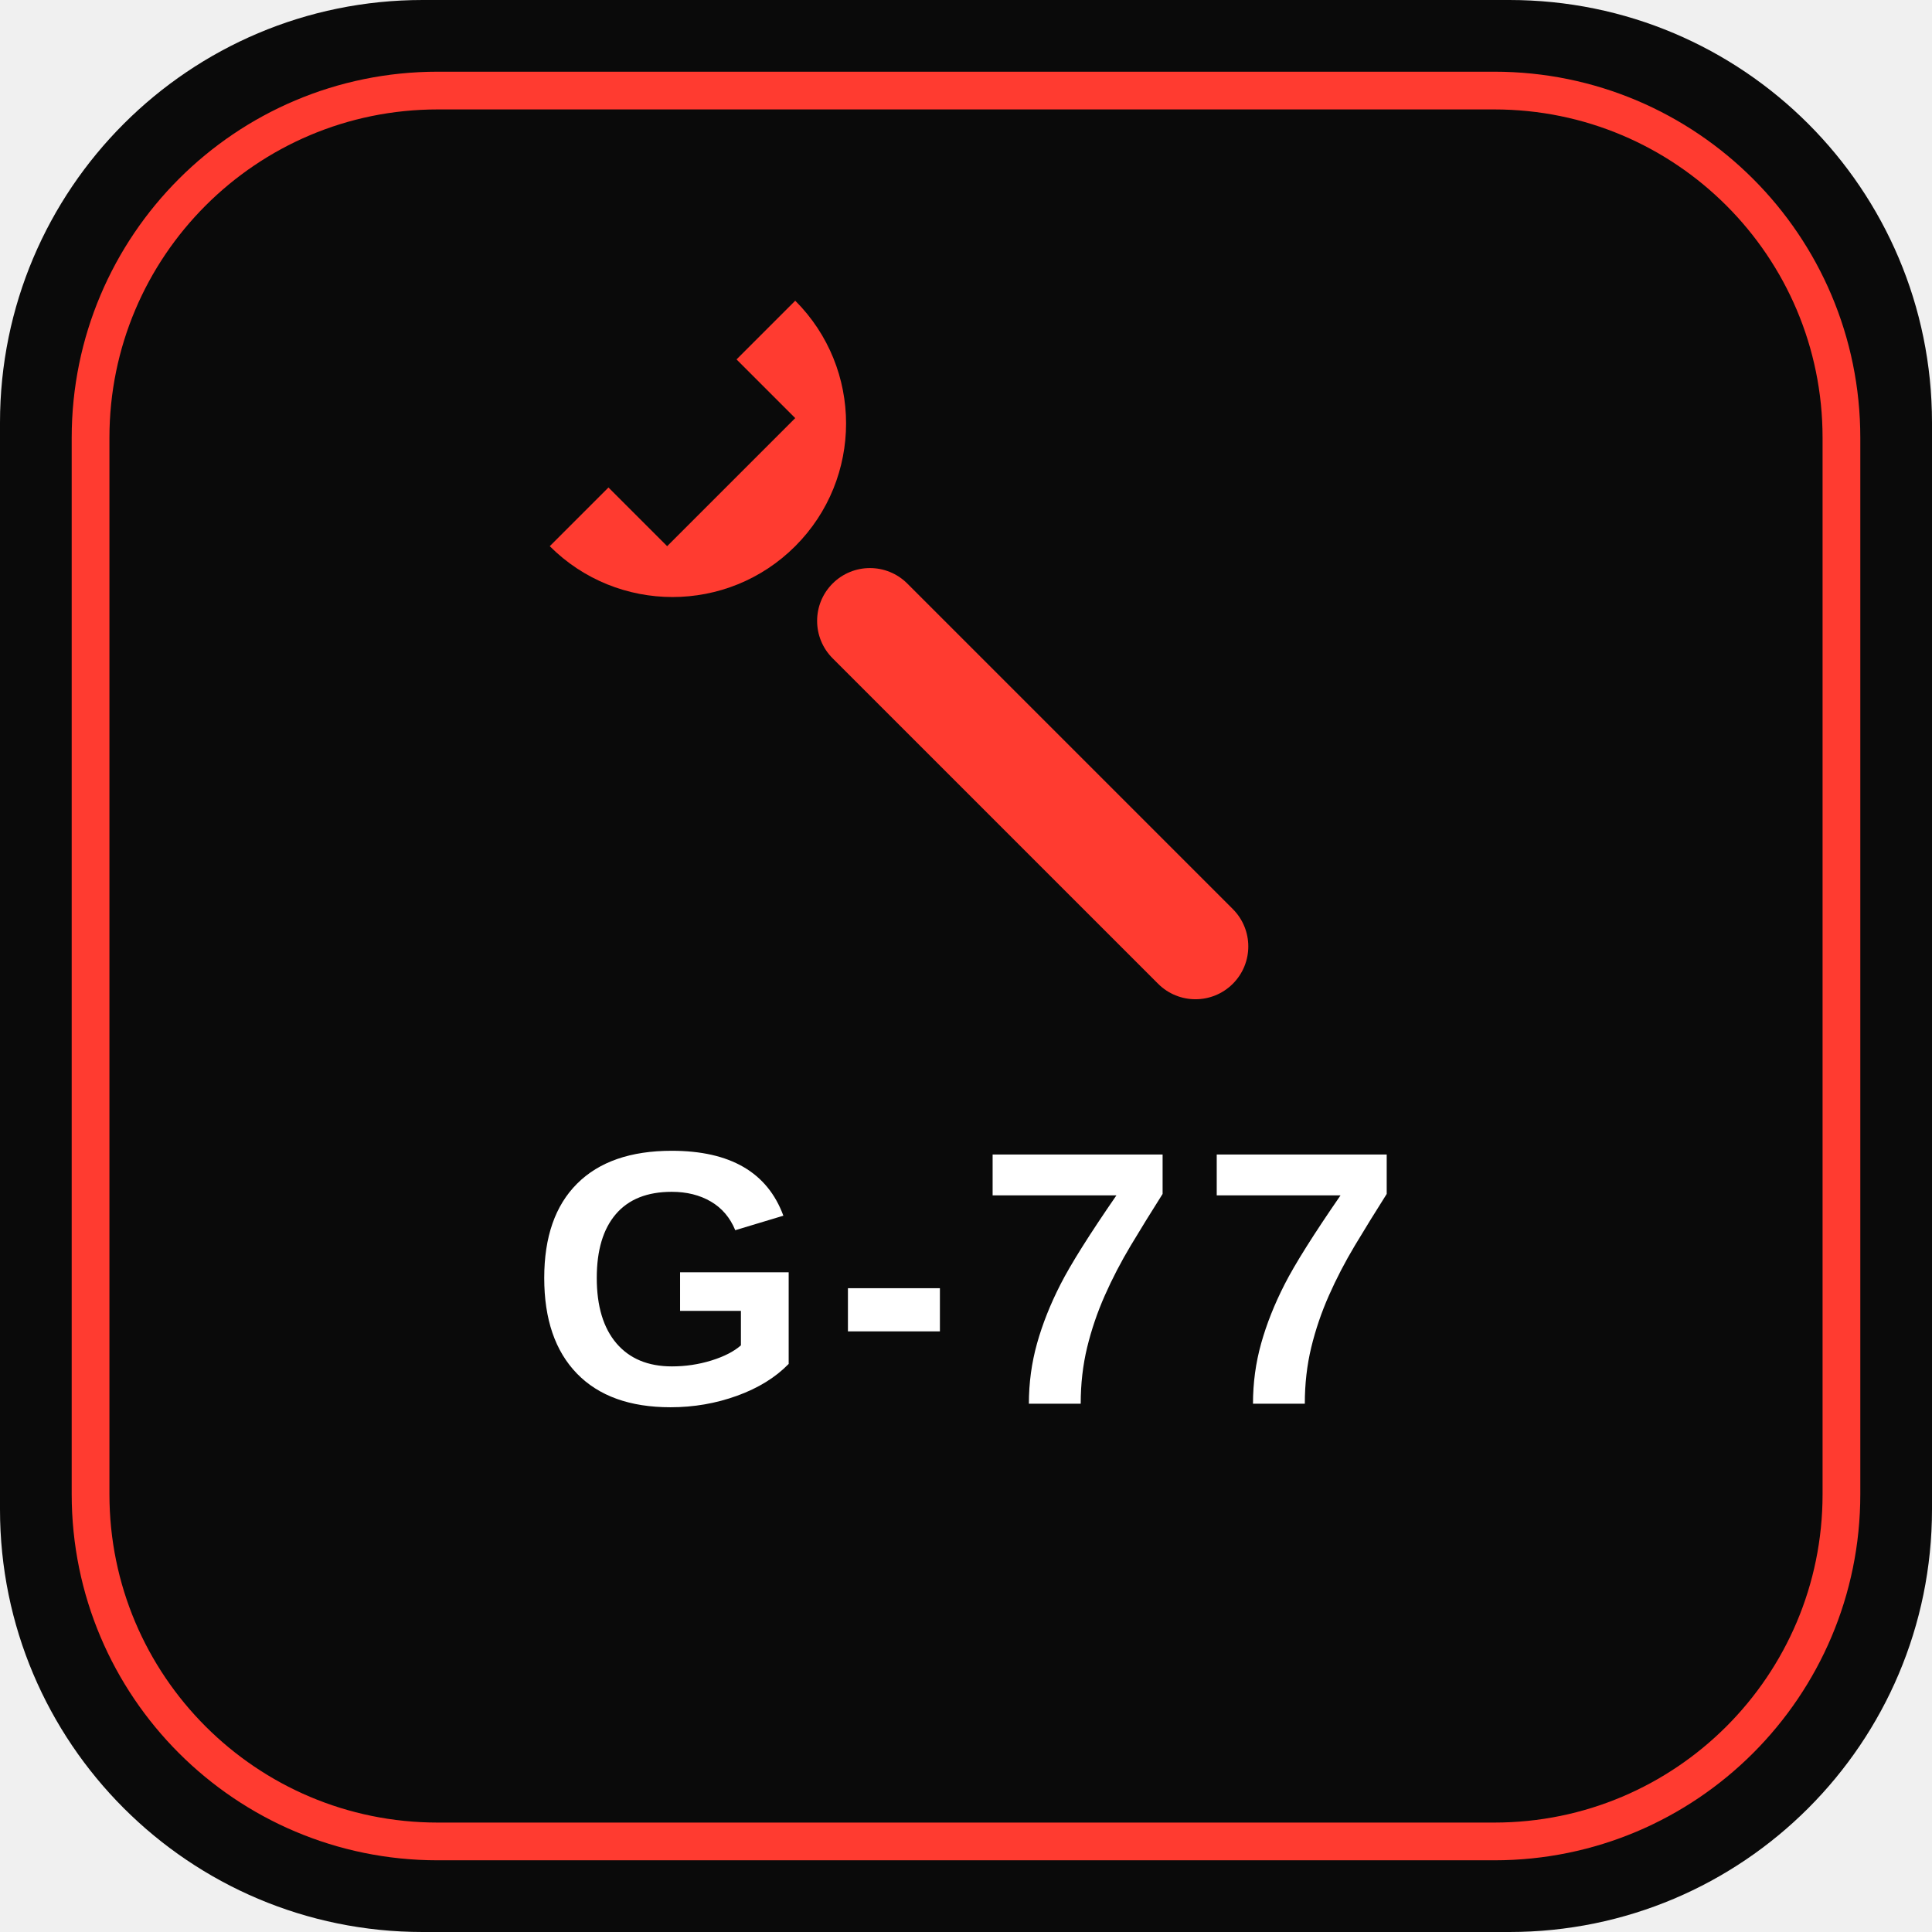
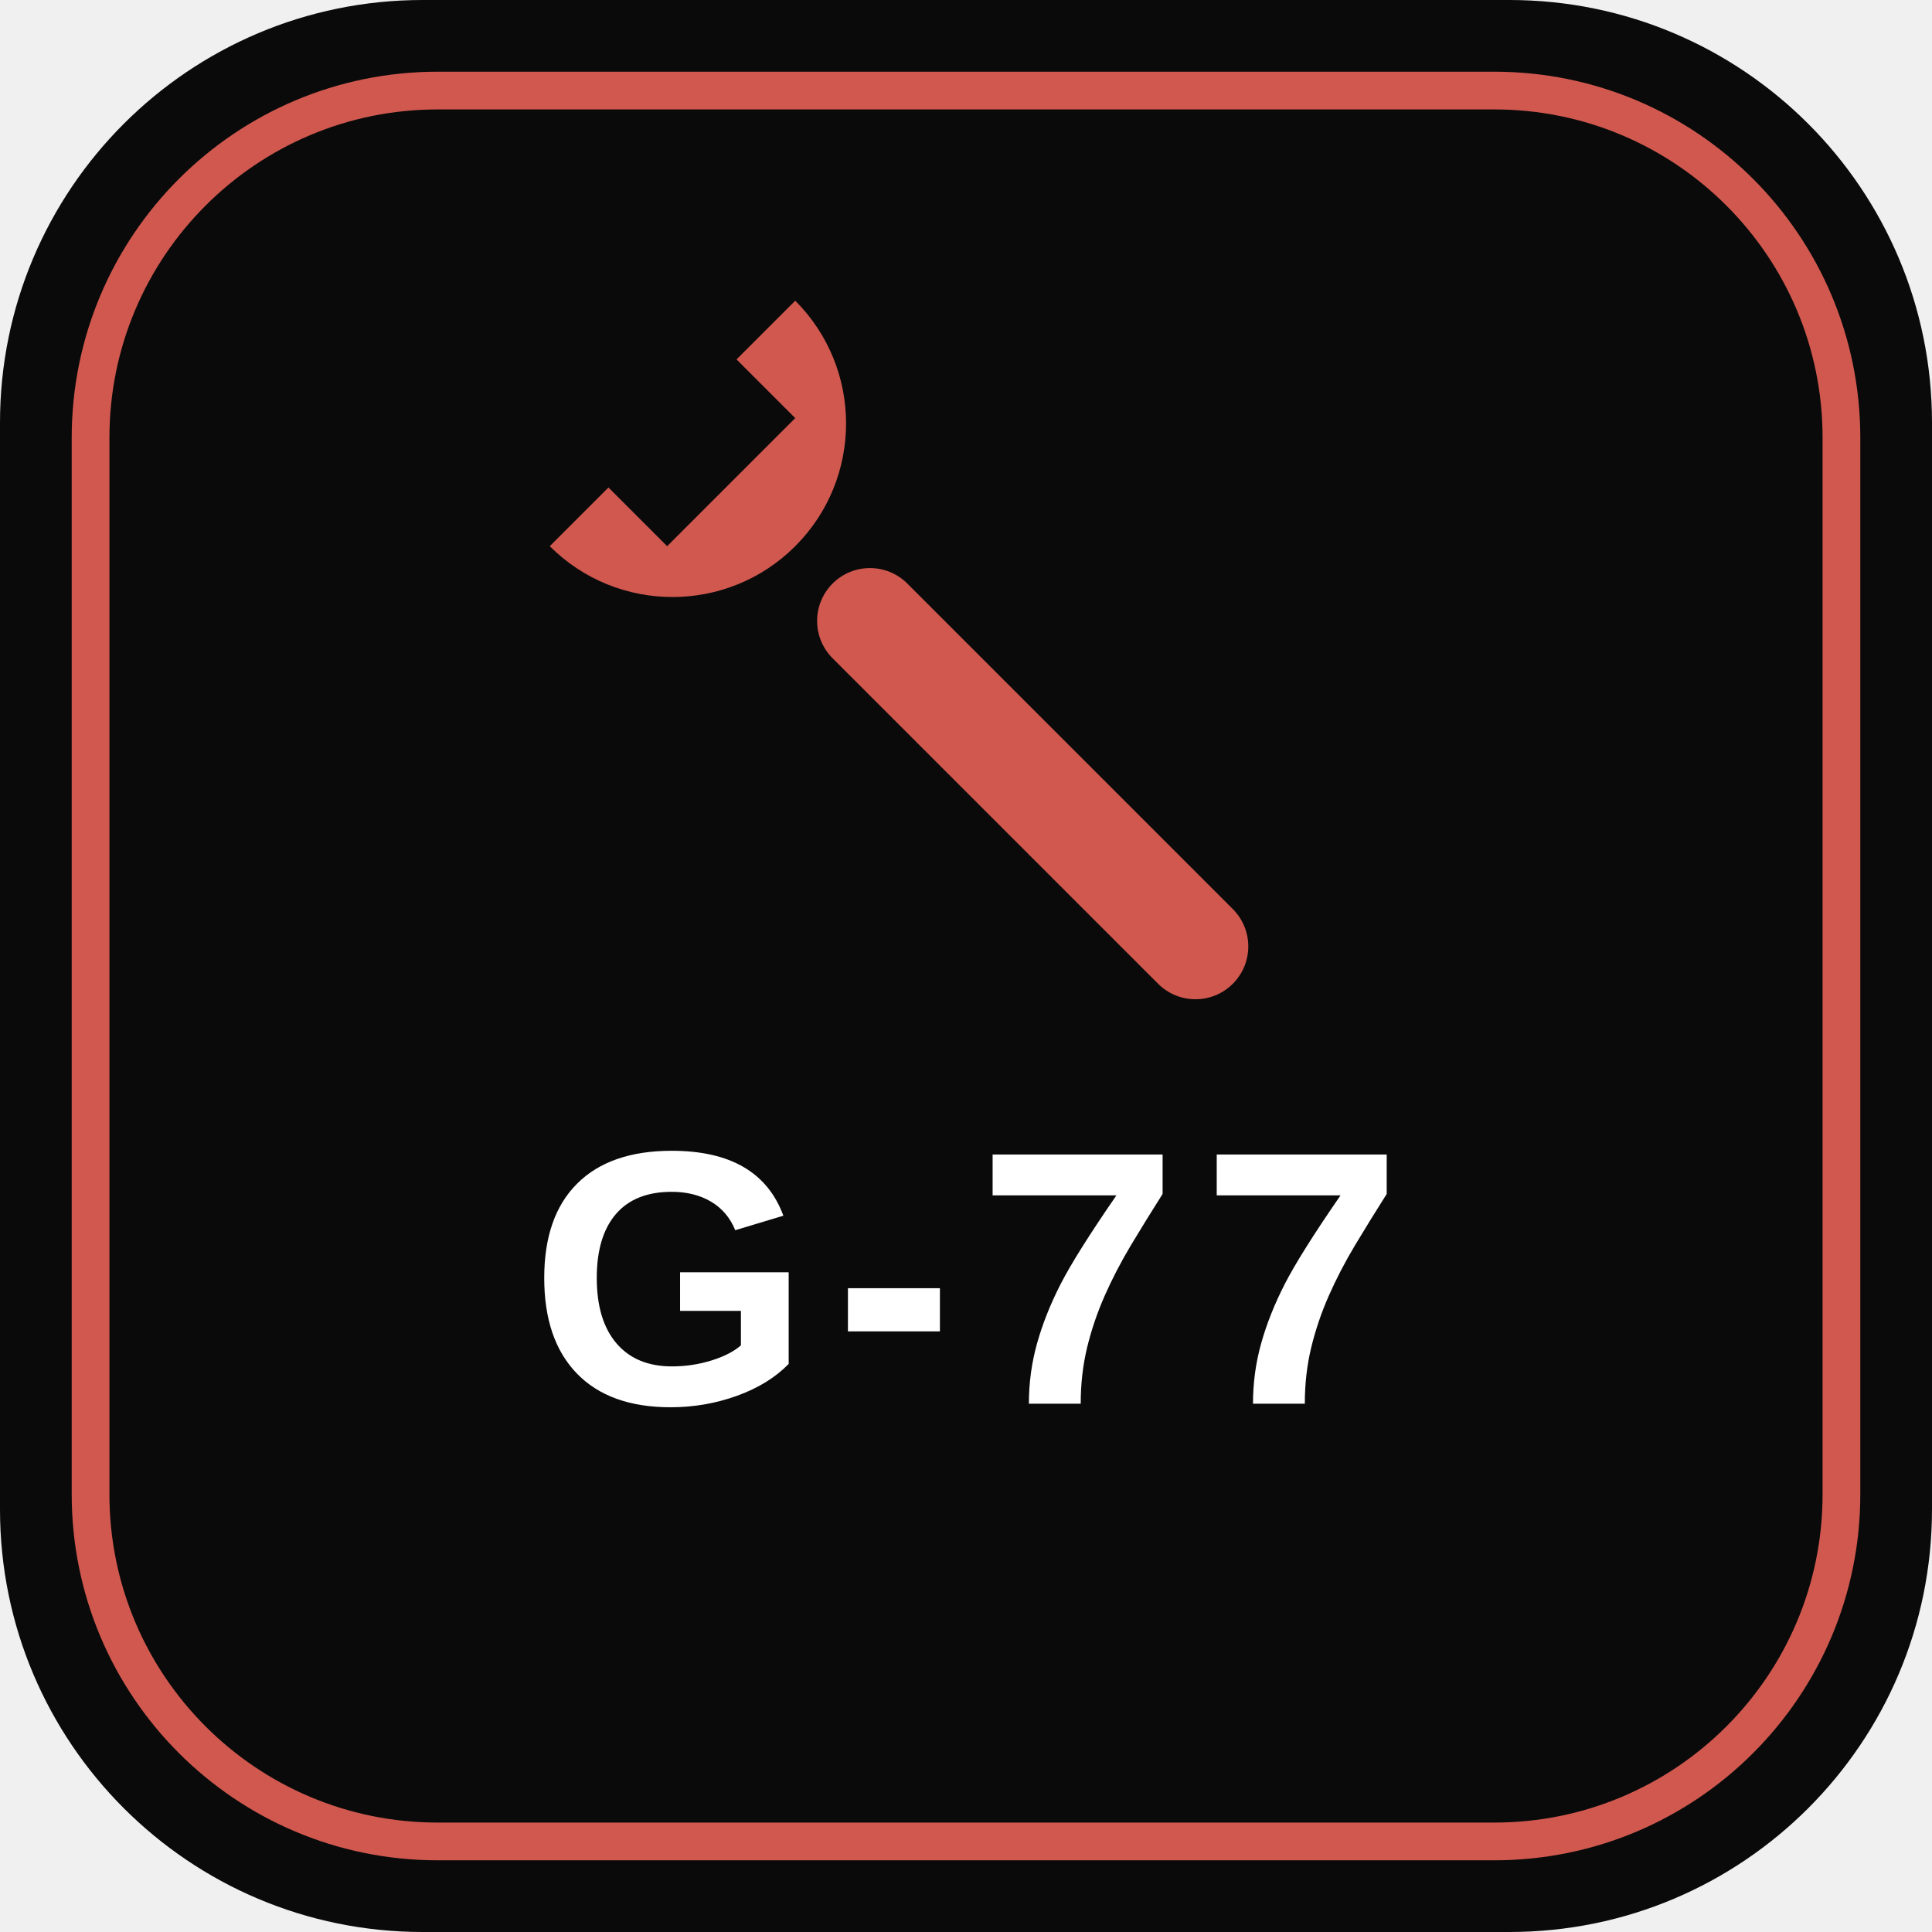
<svg xmlns="http://www.w3.org/2000/svg" width="512" height="512" viewBox="0 0 512 512">
  <rect width="512" height="512" rx="112" fill="#0a0a0a" />
-   <rect x="24" y="24" width="464" height="464" rx="92" fill="none" stroke="#ff3b30" stroke-width="10" />
+   <rect x="24" y="24" width="464" height="464" rx="92" fill="none" stroke="#d0584f" stroke-width="10" />
  <g transform="translate(256 190) rotate(-45)">
-     <rect x="-14" y="-10" width="28" height="150" rx="14" fill="#ff3b30" transform="translate(0 -40)" />
-     <path d="M-46 -70 a46 46 0 1 0 92 0 l-22 0 l0 22 l-48 0 l0 -22 z" fill="#ff3b30" transform="translate(0 -40)" />
+     <rect x="-14" y="-10" width="28" height="150" rx="14" fill="#d0584f" transform="translate(0 -40)" />
+     <path d="M-46 -70 a46 46 0 1 0 92 0 l-22 0 l0 22 l-48 0 l0 -22 z" fill="#d0584f" transform="translate(0 -40)" />
  </g>
  <text x="256" y="372" font-family="Arial, Helvetica, sans-serif" font-size="96" font-weight="800" letter-spacing="6" text-anchor="middle" fill="#fff">G-77</text>
</svg>
